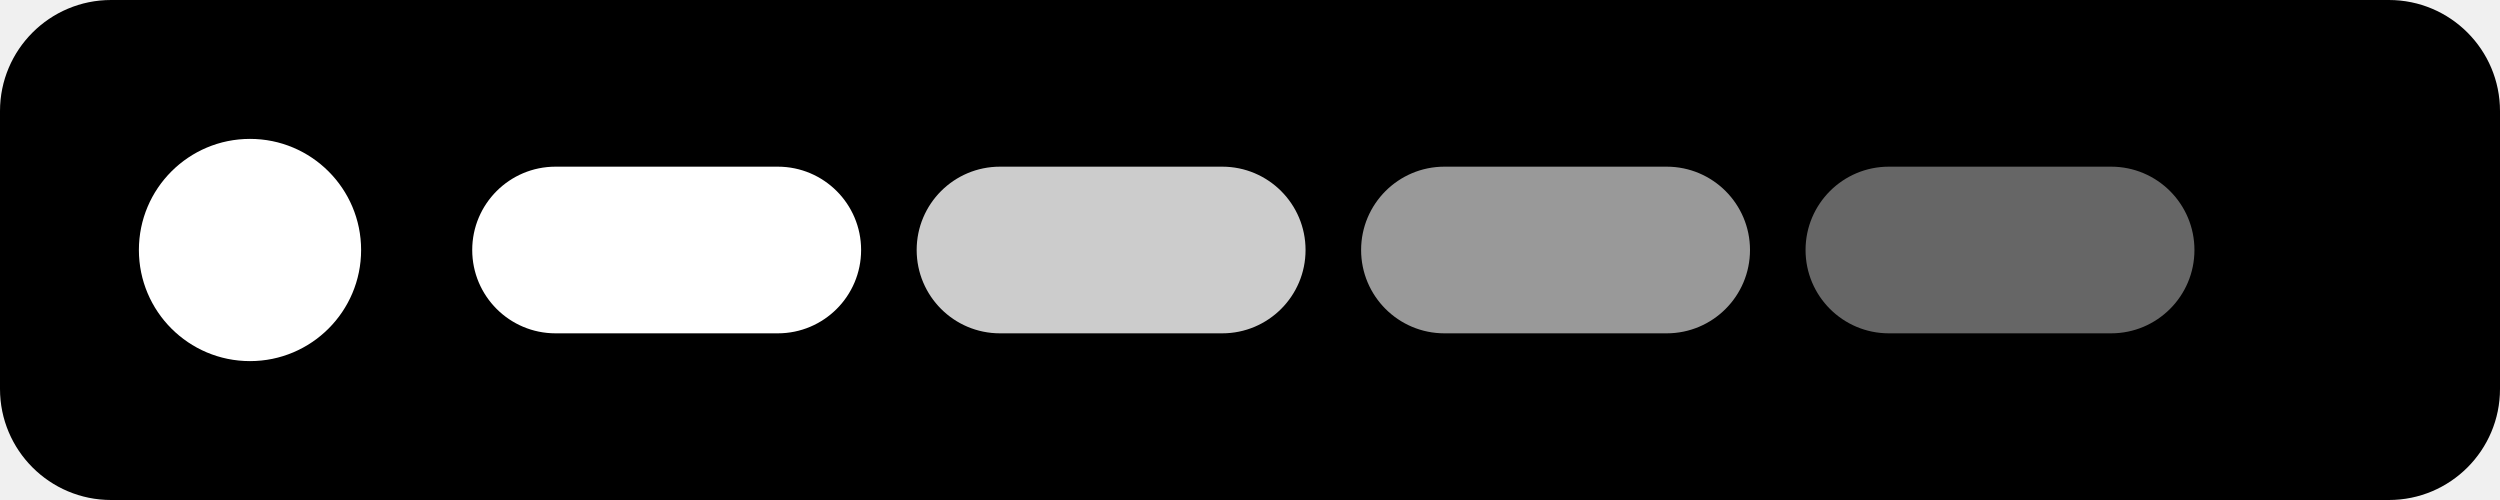
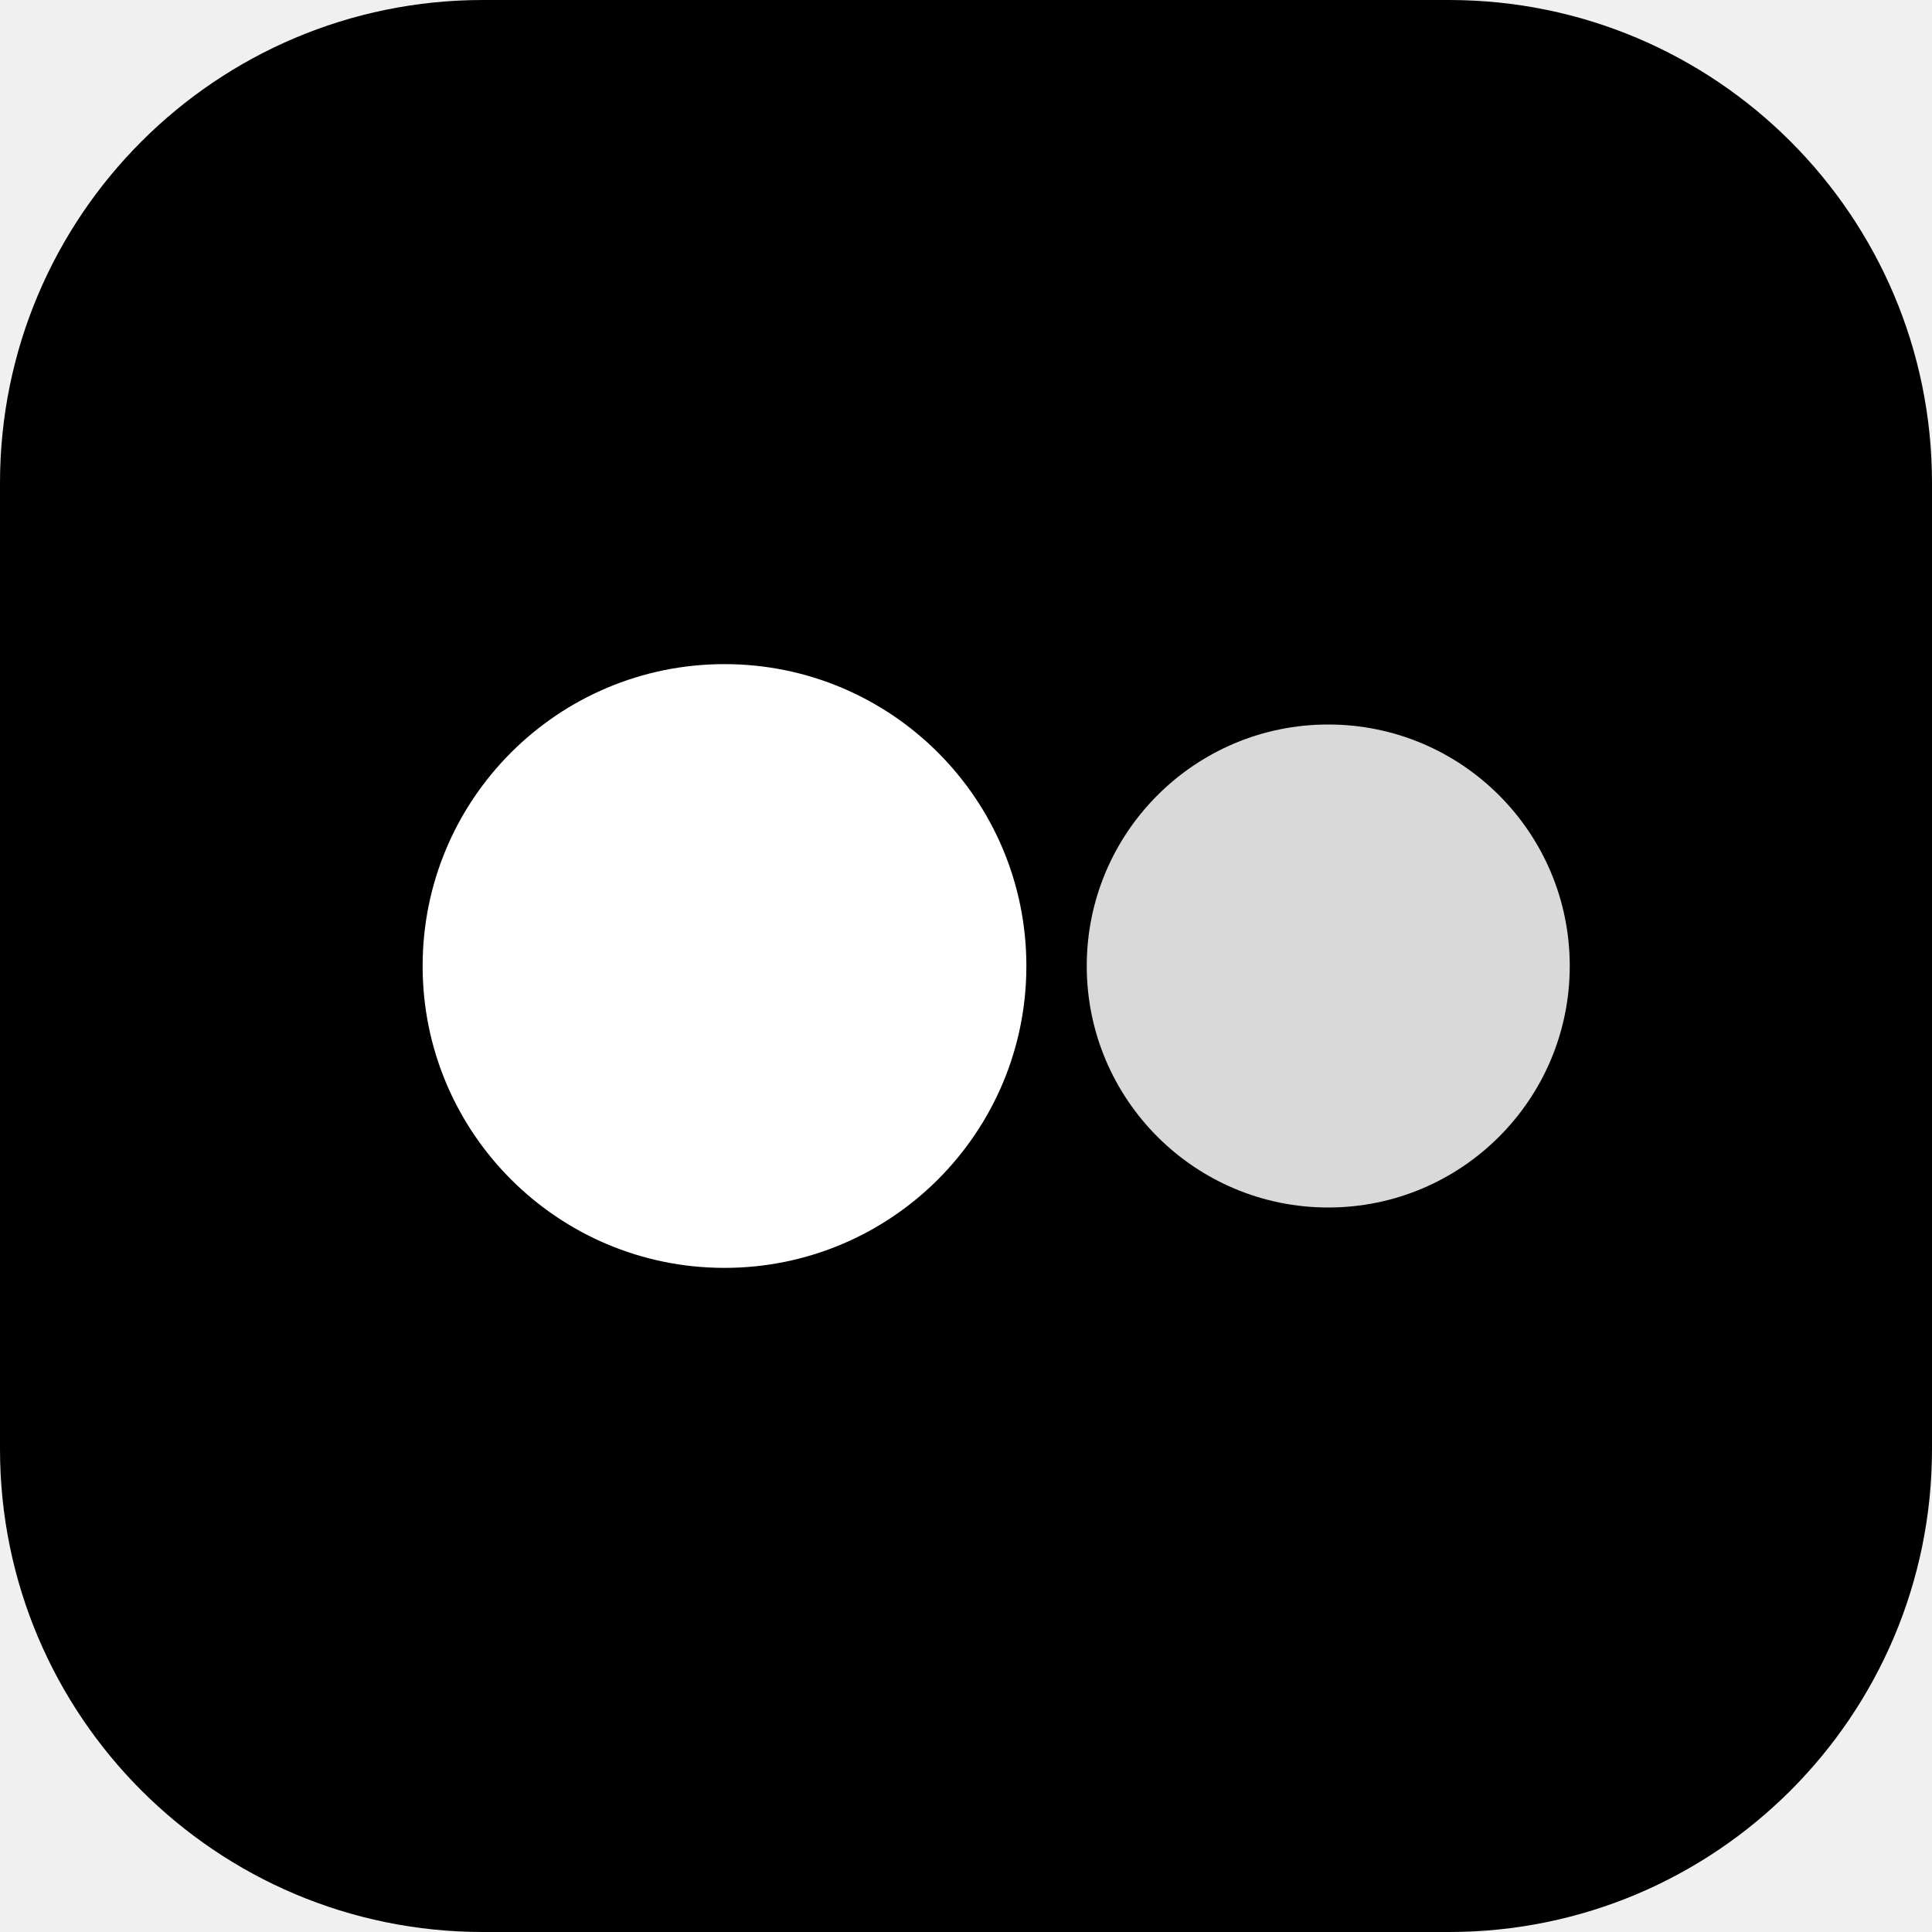
- <svg xmlns="http://www.w3.org/2000/svg" width="180" height="36" viewBox="0 0 180 36" role="img" aria-label="Open People">
-   <rect width="180" height="36" rx="8" fill="black" />
-   <circle cx="18" cy="18" r="8" fill="white" />
-   <rect x="34" y="12" width="28" height="12" rx="6" fill="white" />
-   <rect x="66" y="12" width="28" height="12" rx="6" fill="white" opacity="0.8" />
-   <rect x="98" y="12" width="28" height="12" rx="6" fill="white" opacity="0.6" />
-   <rect x="130" y="12" width="28" height="12" rx="6" fill="white" opacity="0.4" />
+ <svg xmlns="http://www.w3.org/2000/svg" viewBox="0 0 64 64">
+   <rect width="64" height="64" rx="16" fill="#000" />
+   <circle cx="24" cy="32" r="10" fill="#fff">
+     <animate attributeName="r" values="10;9;10" dur="4s" repeatCount="indefinite" />
+     <animate attributeName="opacity" values="1;.85;1" dur="4s" repeatCount="indefinite" />
+   </circle>
+   <rect x="36" y="24" width="16" height="16" rx="8" fill="#fff" opacity="0.85" />
</svg>
